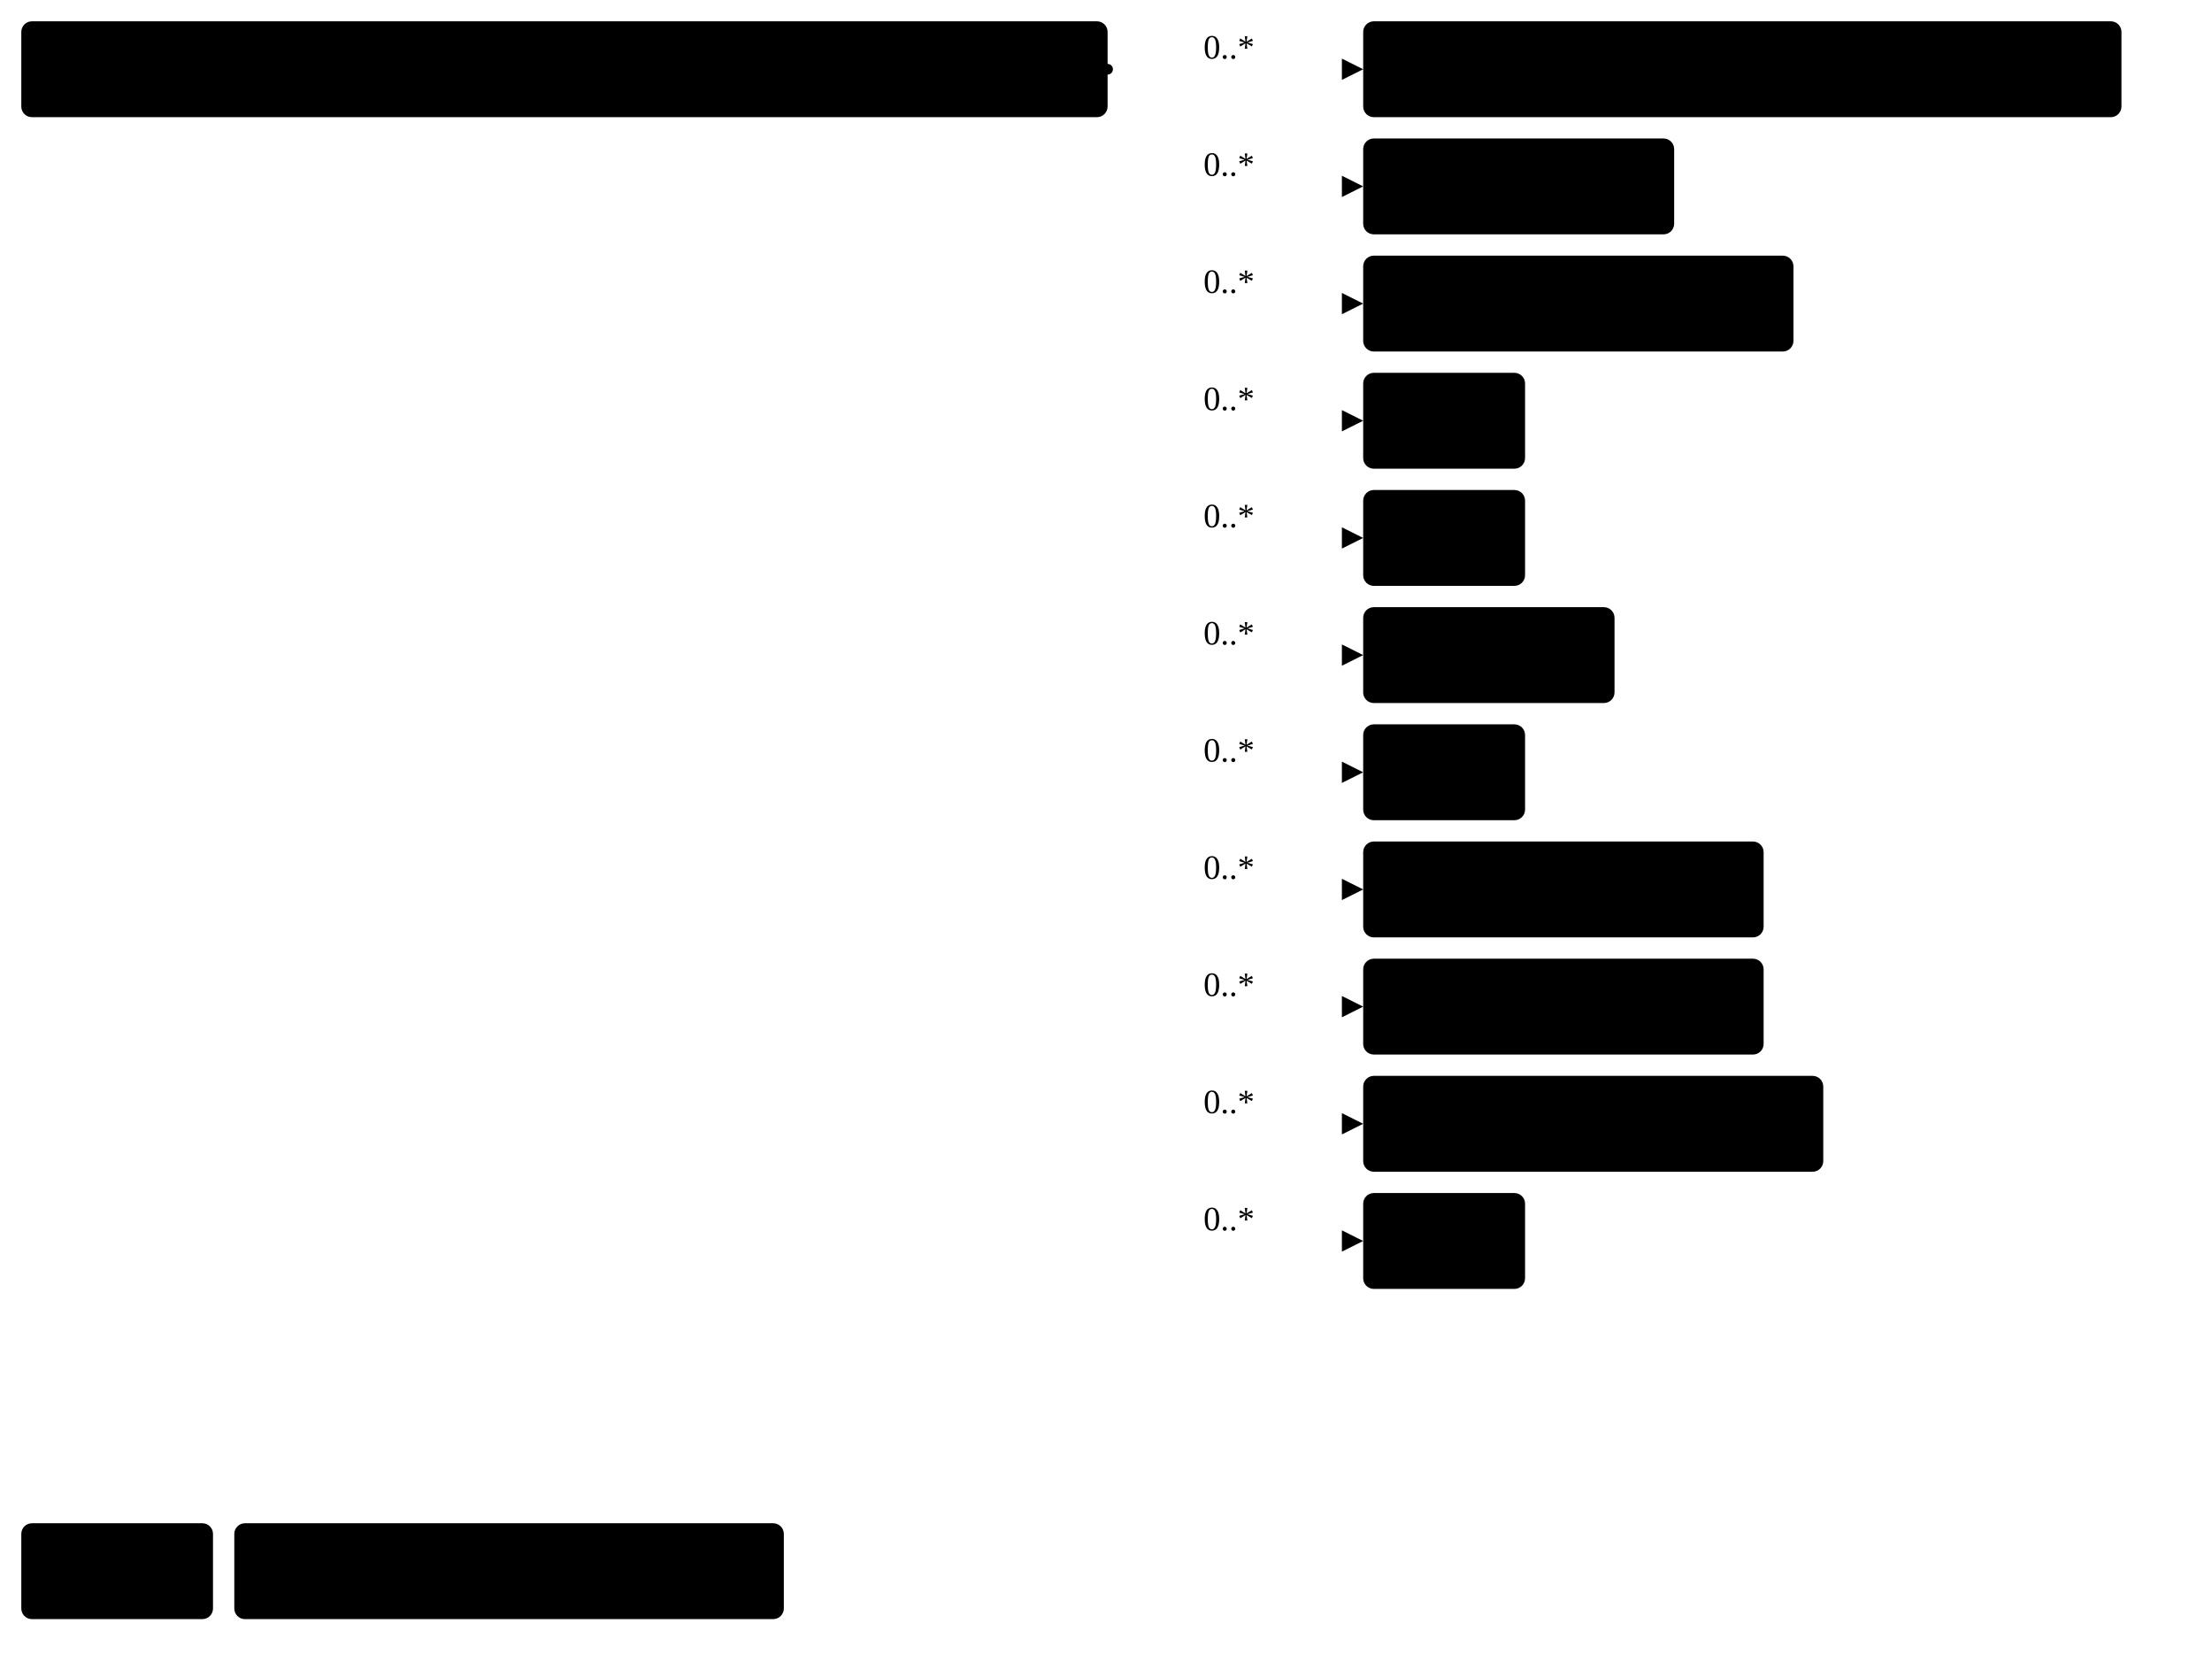
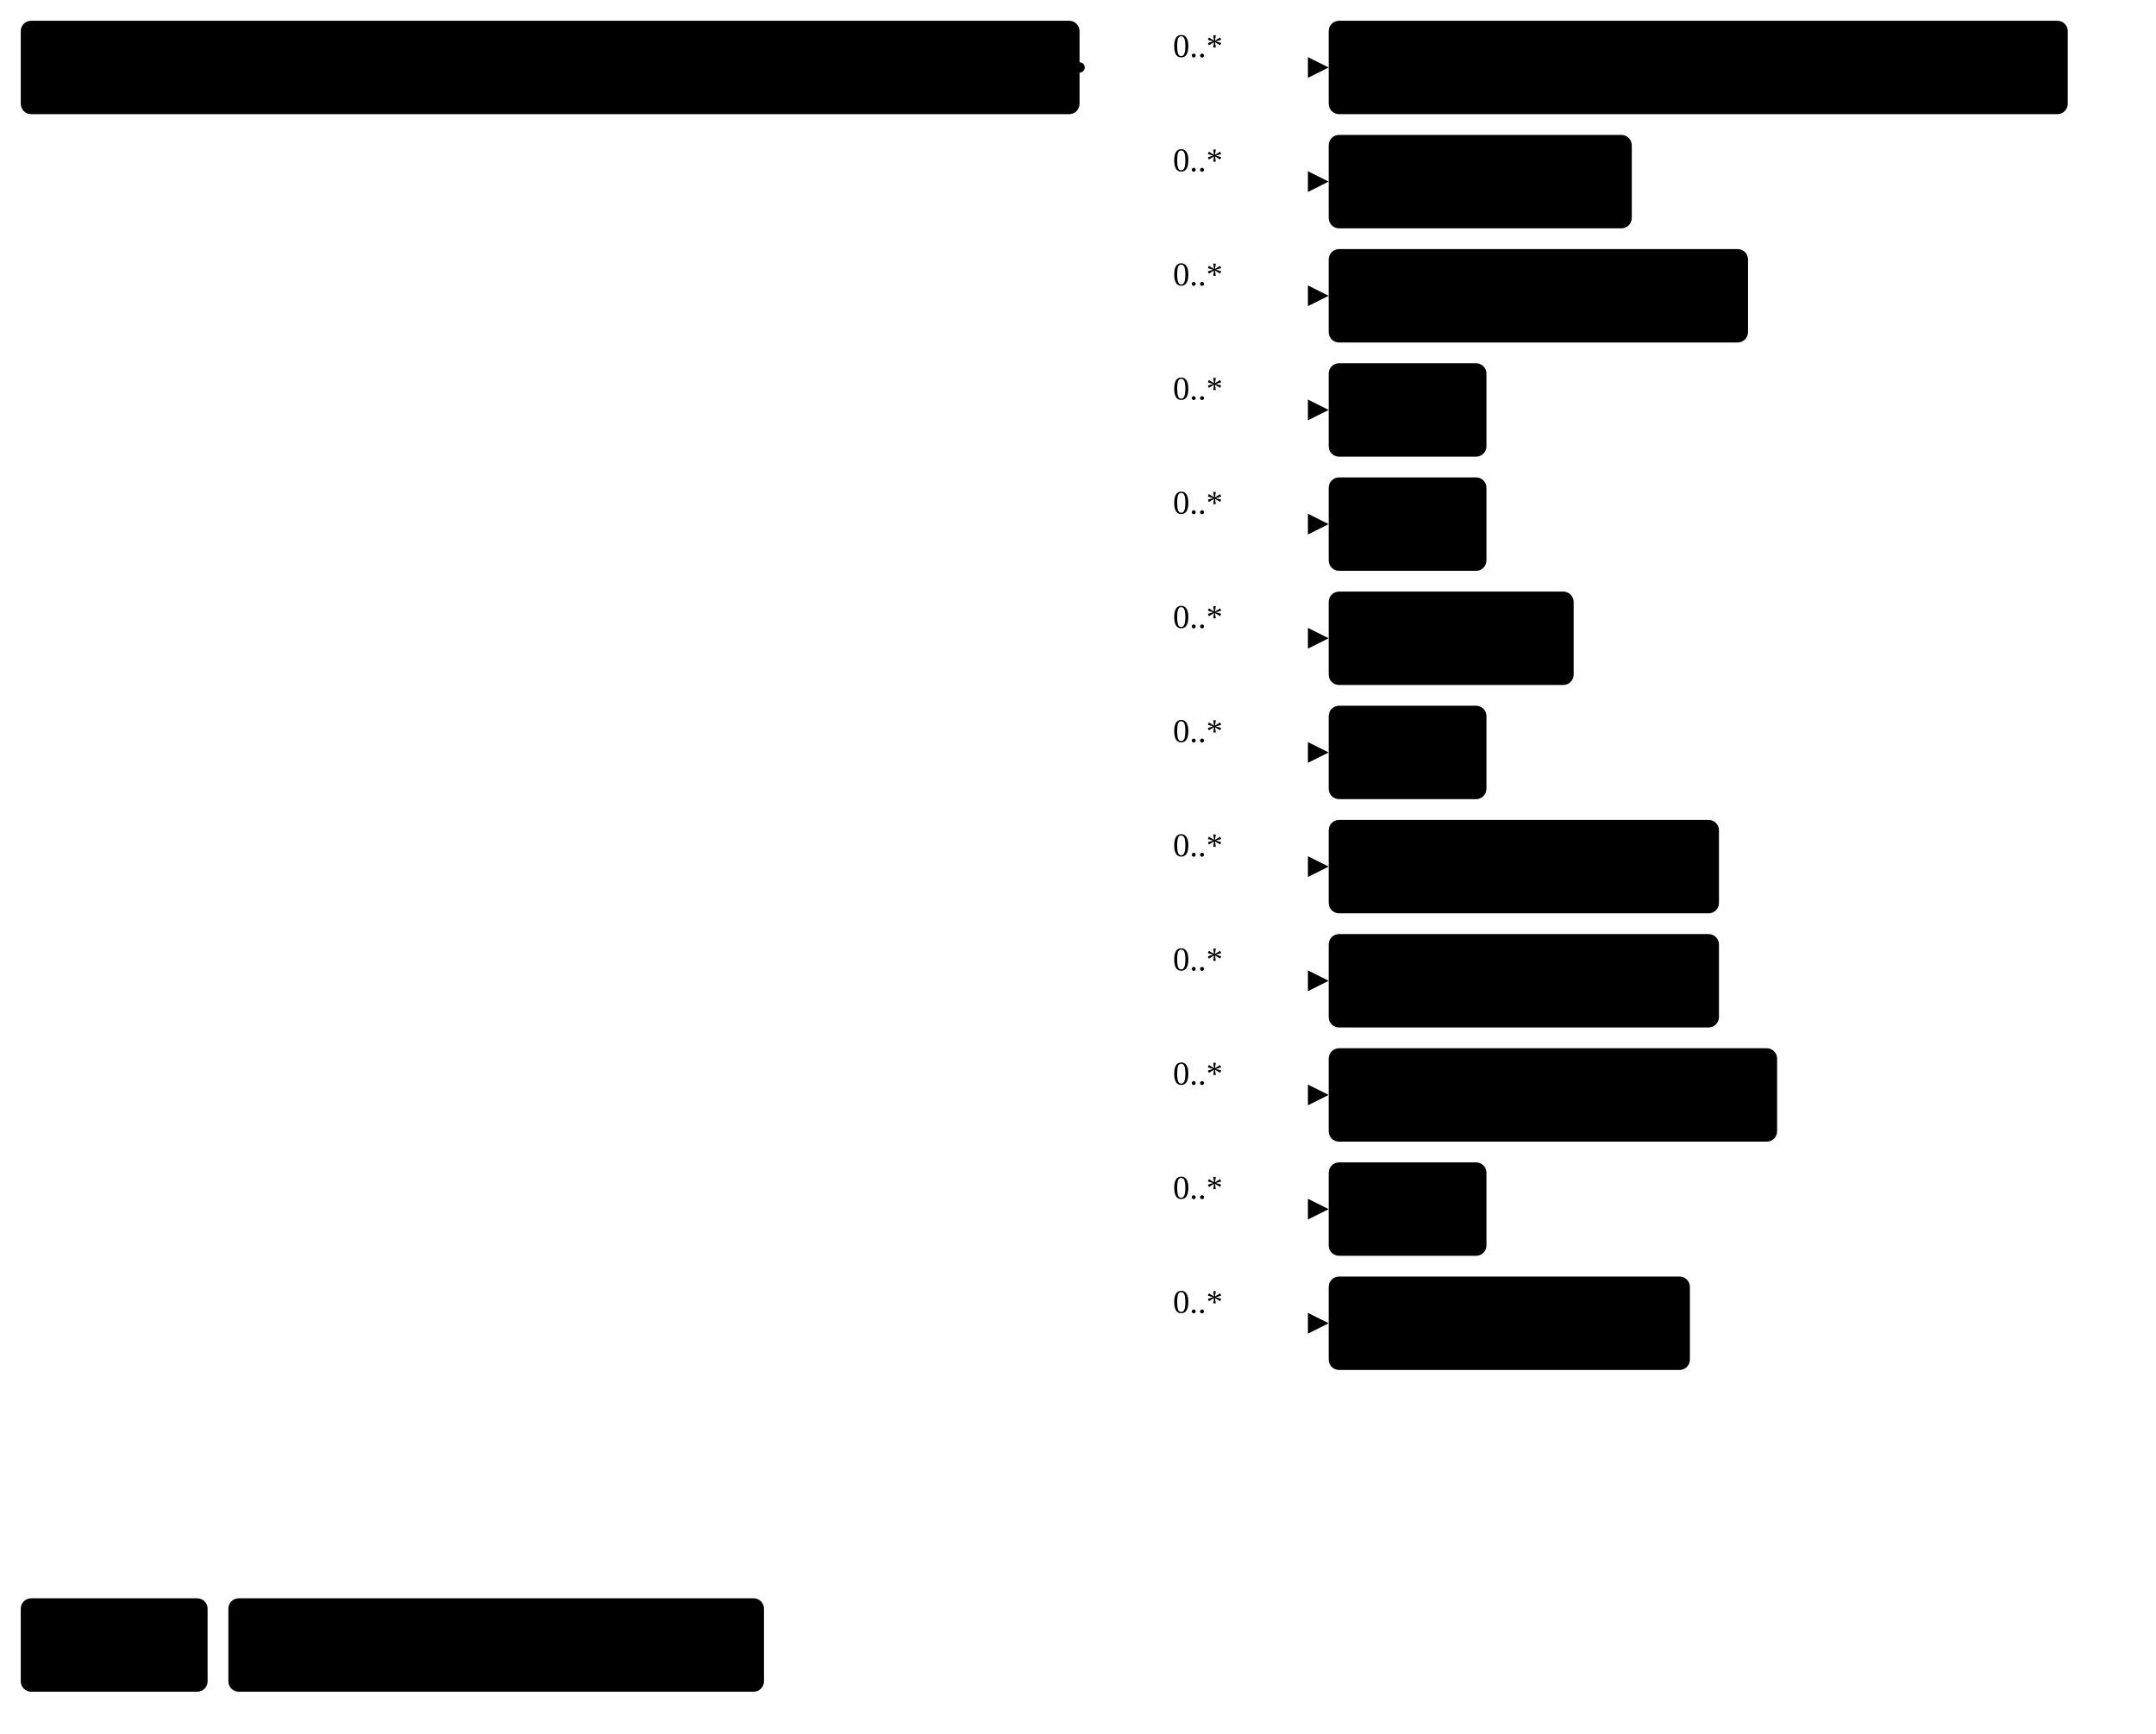
- <svg xmlns="http://www.w3.org/2000/svg" version="1.1" width="778.88" height="585">
+ <svg xmlns="http://www.w3.org/2000/svg" version="1.1" width="778.88" height="626.25">
  <defs>
    <marker id="arrowStart" markerWidth="3.75" markerHeight="3.75" markerUnits="px" refX="1.88" refY="1.88">
      <circle class="connector" cx="1.88" cy="1.88" r="1.88" />
    </marker>
    <marker id="arrowEnd" markerWidth="7.5" markerHeight="7.5" markerUnits="px" refX="7.5" refY="3.75">
      <polygon class="connector" points="0 0 7.5 3.75 0 7.5" />
    </marker>
  </defs>
  <g>
    <g transform="translate(7.5 7.5)">
      <a href="StructureDefinition-PreviouslyDemonstratedByFragment.html" target="_top">
        <rect class="focus" x="0" y="0" width="382.5" height="33.75" rx="3.75" ry="3.75" />
      </a>
      <a href="StructureDefinition-PreviouslyDemonstratedByFragment.html" target="_top">
        <text x="191.25" y="22.5" text-anchor="middle" class="focus">Previously Demonstrated By Fragment</text>
      </a>
    </g>
    <line class="connector" marker-end="url(#arrowEnd)" x1="420" y1="24.38" x2="480" y2="24.38" />
    <text x="423.75" y="20.62" text-anchor="right" class="lhsText">0..*</text>
    <line class="connector" marker-end="url(#arrowEnd)" x1="420" y1="65.62" x2="480" y2="65.62" />
    <text x="423.75" y="61.88" text-anchor="right" class="lhsText">0..*</text>
    <line class="connector" marker-end="url(#arrowEnd)" x1="420" y1="106.88" x2="480" y2="106.88" />
    <text x="423.75" y="103.12" text-anchor="right" class="lhsText">0..*</text>
    <line class="connector" marker-end="url(#arrowEnd)" x1="420" y1="148.12" x2="480" y2="148.12" />
    <text x="423.75" y="144.38" text-anchor="right" class="lhsText">0..*</text>
    <line class="connector" marker-end="url(#arrowEnd)" x1="420" y1="189.38" x2="480" y2="189.38" />
    <text x="423.75" y="185.62" text-anchor="right" class="lhsText">0..*</text>
    <line class="connector" marker-end="url(#arrowEnd)" x1="420" y1="230.62" x2="480" y2="230.62" />
    <text x="423.75" y="226.88" text-anchor="right" class="lhsText">0..*</text>
    <line class="connector" marker-end="url(#arrowEnd)" x1="420" y1="271.88" x2="480" y2="271.88" />
    <text x="423.75" y="268.12" text-anchor="right" class="lhsText">0..*</text>
    <line class="connector" marker-end="url(#arrowEnd)" x1="420" y1="313.12" x2="480" y2="313.12" />
    <text x="423.75" y="309.38" text-anchor="right" class="lhsText">0..*</text>
    <line class="connector" marker-end="url(#arrowEnd)" x1="420" y1="354.38" x2="480" y2="354.38" />
    <text x="423.75" y="350.62" text-anchor="right" class="lhsText">0..*</text>
    <line class="connector" marker-end="url(#arrowEnd)" x1="420" y1="395.62" x2="480" y2="395.62" />
    <text x="423.75" y="391.88" text-anchor="right" class="lhsText">0..*</text>
    <line class="connector" marker-end="url(#arrowEnd)" x1="420" y1="436.88" x2="480" y2="436.88" />
    <text x="423.75" y="433.12" text-anchor="right" class="lhsText">0..*</text>
+     <line class="connector" marker-end="url(#arrowEnd)" x1="420" y1="478.12" x2="480" y2="478.12" />
+     <text x="423.75" y="474.38" text-anchor="right" class="lhsText">0..*</text>
    <line class="connector" marker-start="url(#arrowStart)" x1="390" y1="24.38" x2="420" y2="24.38" />
-     <line class="connector" x1="420" y1="24.38" x2="420" y2="436.88" />
+     <line class="connector" x1="420" y1="24.38" x2="420" y2="478.12" />
  </g>
  <g>
    <g transform="translate(480 7.5)">
      <a href="StructureDefinition-AbnormalityArchitecturalDistortion.html" target="_top">
        <rect class="profile" x="0" y="0" width="267" height="33.75" rx="3.75" ry="3.75" />
      </a>
      <a href="StructureDefinition-AbnormalityArchitecturalDistortion.html" target="_top">
        <text x="133.5" y="22.5" text-anchor="middle" class="profile">Architectural Distortion</text>
      </a>
    </g>
  </g>
  <g>
    <g transform="translate(480 48.75)">
      <a href="StructureDefinition-AbnormalityAsymmetry.html" target="_top">
        <rect class="profile" x="0" y="0" width="109.5" height="33.75" rx="3.75" ry="3.75" />
      </a>
      <a href="StructureDefinition-AbnormalityAsymmetry.html" target="_top">
        <text x="54.75" y="22.5" text-anchor="middle" class="profile">Asymmetry</text>
      </a>
    </g>
  </g>
  <g>
    <g transform="translate(480 90)">
      <a href="StructureDefinition-AbnormalityCalcification.html" target="_top">
        <rect class="profile" x="0" y="0" width="151.5" height="33.75" rx="3.75" ry="3.75" />
      </a>
      <a href="StructureDefinition-AbnormalityCalcification.html" target="_top">
        <text x="75.75" y="22.5" text-anchor="middle" class="profile">Calcification</text>
      </a>
    </g>
  </g>
  <g>
    <g transform="translate(480 131.25)">
      <a href="StructureDefinition-AbnormalityCyst.html" target="_top">
        <rect class="profile" x="0" y="0" width="57" height="33.75" rx="3.75" ry="3.75" />
      </a>
      <a href="StructureDefinition-AbnormalityCyst.html" target="_top">
        <text x="28.5" y="22.5" text-anchor="middle" class="profile">Cyst</text>
      </a>
    </g>
  </g>
  <g>
    <g transform="translate(480 172.5)">
      <a href="StructureDefinition-AbnormalityLymphNode.html" target="_top">
        <rect class="profile" x="0" y="0" width="57" height="33.75" rx="3.75" ry="3.75" />
      </a>
      <a href="StructureDefinition-AbnormalityLymphNode.html" target="_top">
        <text x="28.5" y="22.5" text-anchor="middle" class="profile">Cyst</text>
      </a>
    </g>
  </g>
  <g>
    <g transform="translate(480 213.75)">
      <a href="StructureDefinition-AbnormalityDensity.html" target="_top">
        <rect class="profile" x="0" y="0" width="88.5" height="33.75" rx="3.75" ry="3.75" />
      </a>
      <a href="StructureDefinition-AbnormalityDensity.html" target="_top">
        <text x="44.25" y="22.5" text-anchor="middle" class="profile">Density</text>
      </a>
    </g>
  </g>
  <g>
    <g transform="translate(480 255)">
      <a href="StructureDefinition-AbnormalityDuct.html" target="_top">
        <rect class="profile" x="0" y="0" width="57" height="33.75" rx="3.75" ry="3.75" />
      </a>
      <a href="StructureDefinition-AbnormalityDuct.html" target="_top">
        <text x="28.5" y="22.5" text-anchor="middle" class="profile">Duct</text>
      </a>
    </g>
  </g>
  <g>
    <g transform="translate(480 296.25)">
      <a href="StructureDefinition-AbnormalityFatNecrosis.html" target="_top">
        <rect class="profile" x="0" y="0" width="141" height="33.75" rx="3.75" ry="3.75" />
      </a>
      <a href="StructureDefinition-AbnormalityFatNecrosis.html" target="_top">
        <text x="70.5" y="22.5" text-anchor="middle" class="profile">Fat Necrosis</text>
      </a>
    </g>
  </g>
  <g>
    <g transform="translate(480 337.5)">
      <a href="StructureDefinition-AbnormalityFibroadenoma.html" target="_top">
        <rect class="profile" x="0" y="0" width="141" height="33.75" rx="3.75" ry="3.75" />
      </a>
      <a href="StructureDefinition-AbnormalityFibroadenoma.html" target="_top">
        <text x="70.5" y="22.5" text-anchor="middle" class="profile">Fibroadenoma</text>
      </a>
    </g>
  </g>
  <g>
    <g transform="translate(480 378.75)">
      <a href="StructureDefinition-AbnormalityForeignObject.html" target="_top">
        <rect class="profile" x="0" y="0" width="162" height="33.75" rx="3.75" ry="3.75" />
      </a>
      <a href="StructureDefinition-AbnormalityForeignObject.html" target="_top">
        <text x="81" y="22.5" text-anchor="middle" class="profile">Foreign Object</text>
      </a>
    </g>
  </g>
  <g>
    <g transform="translate(480 420)">
      <a href="StructureDefinition-AbnormalityMass.html" target="_top">
        <rect class="profile" x="0" y="0" width="57" height="33.75" rx="3.75" ry="3.75" />
      </a>
      <a href="StructureDefinition-AbnormalityMass.html" target="_top">
        <text x="28.5" y="22.5" text-anchor="middle" class="profile">Mass</text>
      </a>
    </g>
  </g>
  <g>
-     <g transform="translate(7.5 536.25)">
+     <g transform="translate(480 461.25)">
+       <a href="StructureDefinition-AbnormalitySkinLesion.html" target="_top">
+         <rect class="profile" x="0" y="0" width="130.5" height="33.75" rx="3.75" ry="3.75" />
+       </a>
+       <a href="StructureDefinition-AbnormalitySkinLesion.html" target="_top">
+         <text x="65.25" y="22.5" text-anchor="middle" class="profile">Skin Lesion</text>
+       </a>
+     </g>
+   </g>
+   <g>
+     <g transform="translate(7.5 577.5)">
      <rect class="focus" x="0" y="0" width="67.5" height="33.75" rx="3.75" ry="3.75" />
      <text x="33.75" y="22.5" text-anchor="middle" class="focus">Focus</text>
    </g>
-     <g transform="translate(82.5 536.25)">
+     <g transform="translate(82.5 577.5)">
      <rect class="profile" x="0" y="0" width="193.5" height="33.75" rx="3.75" ry="3.75" />
      <text x="96.75" y="22.5" text-anchor="middle" class="profile">Profiled Resource</text>
    </g>
  </g>
</svg>
